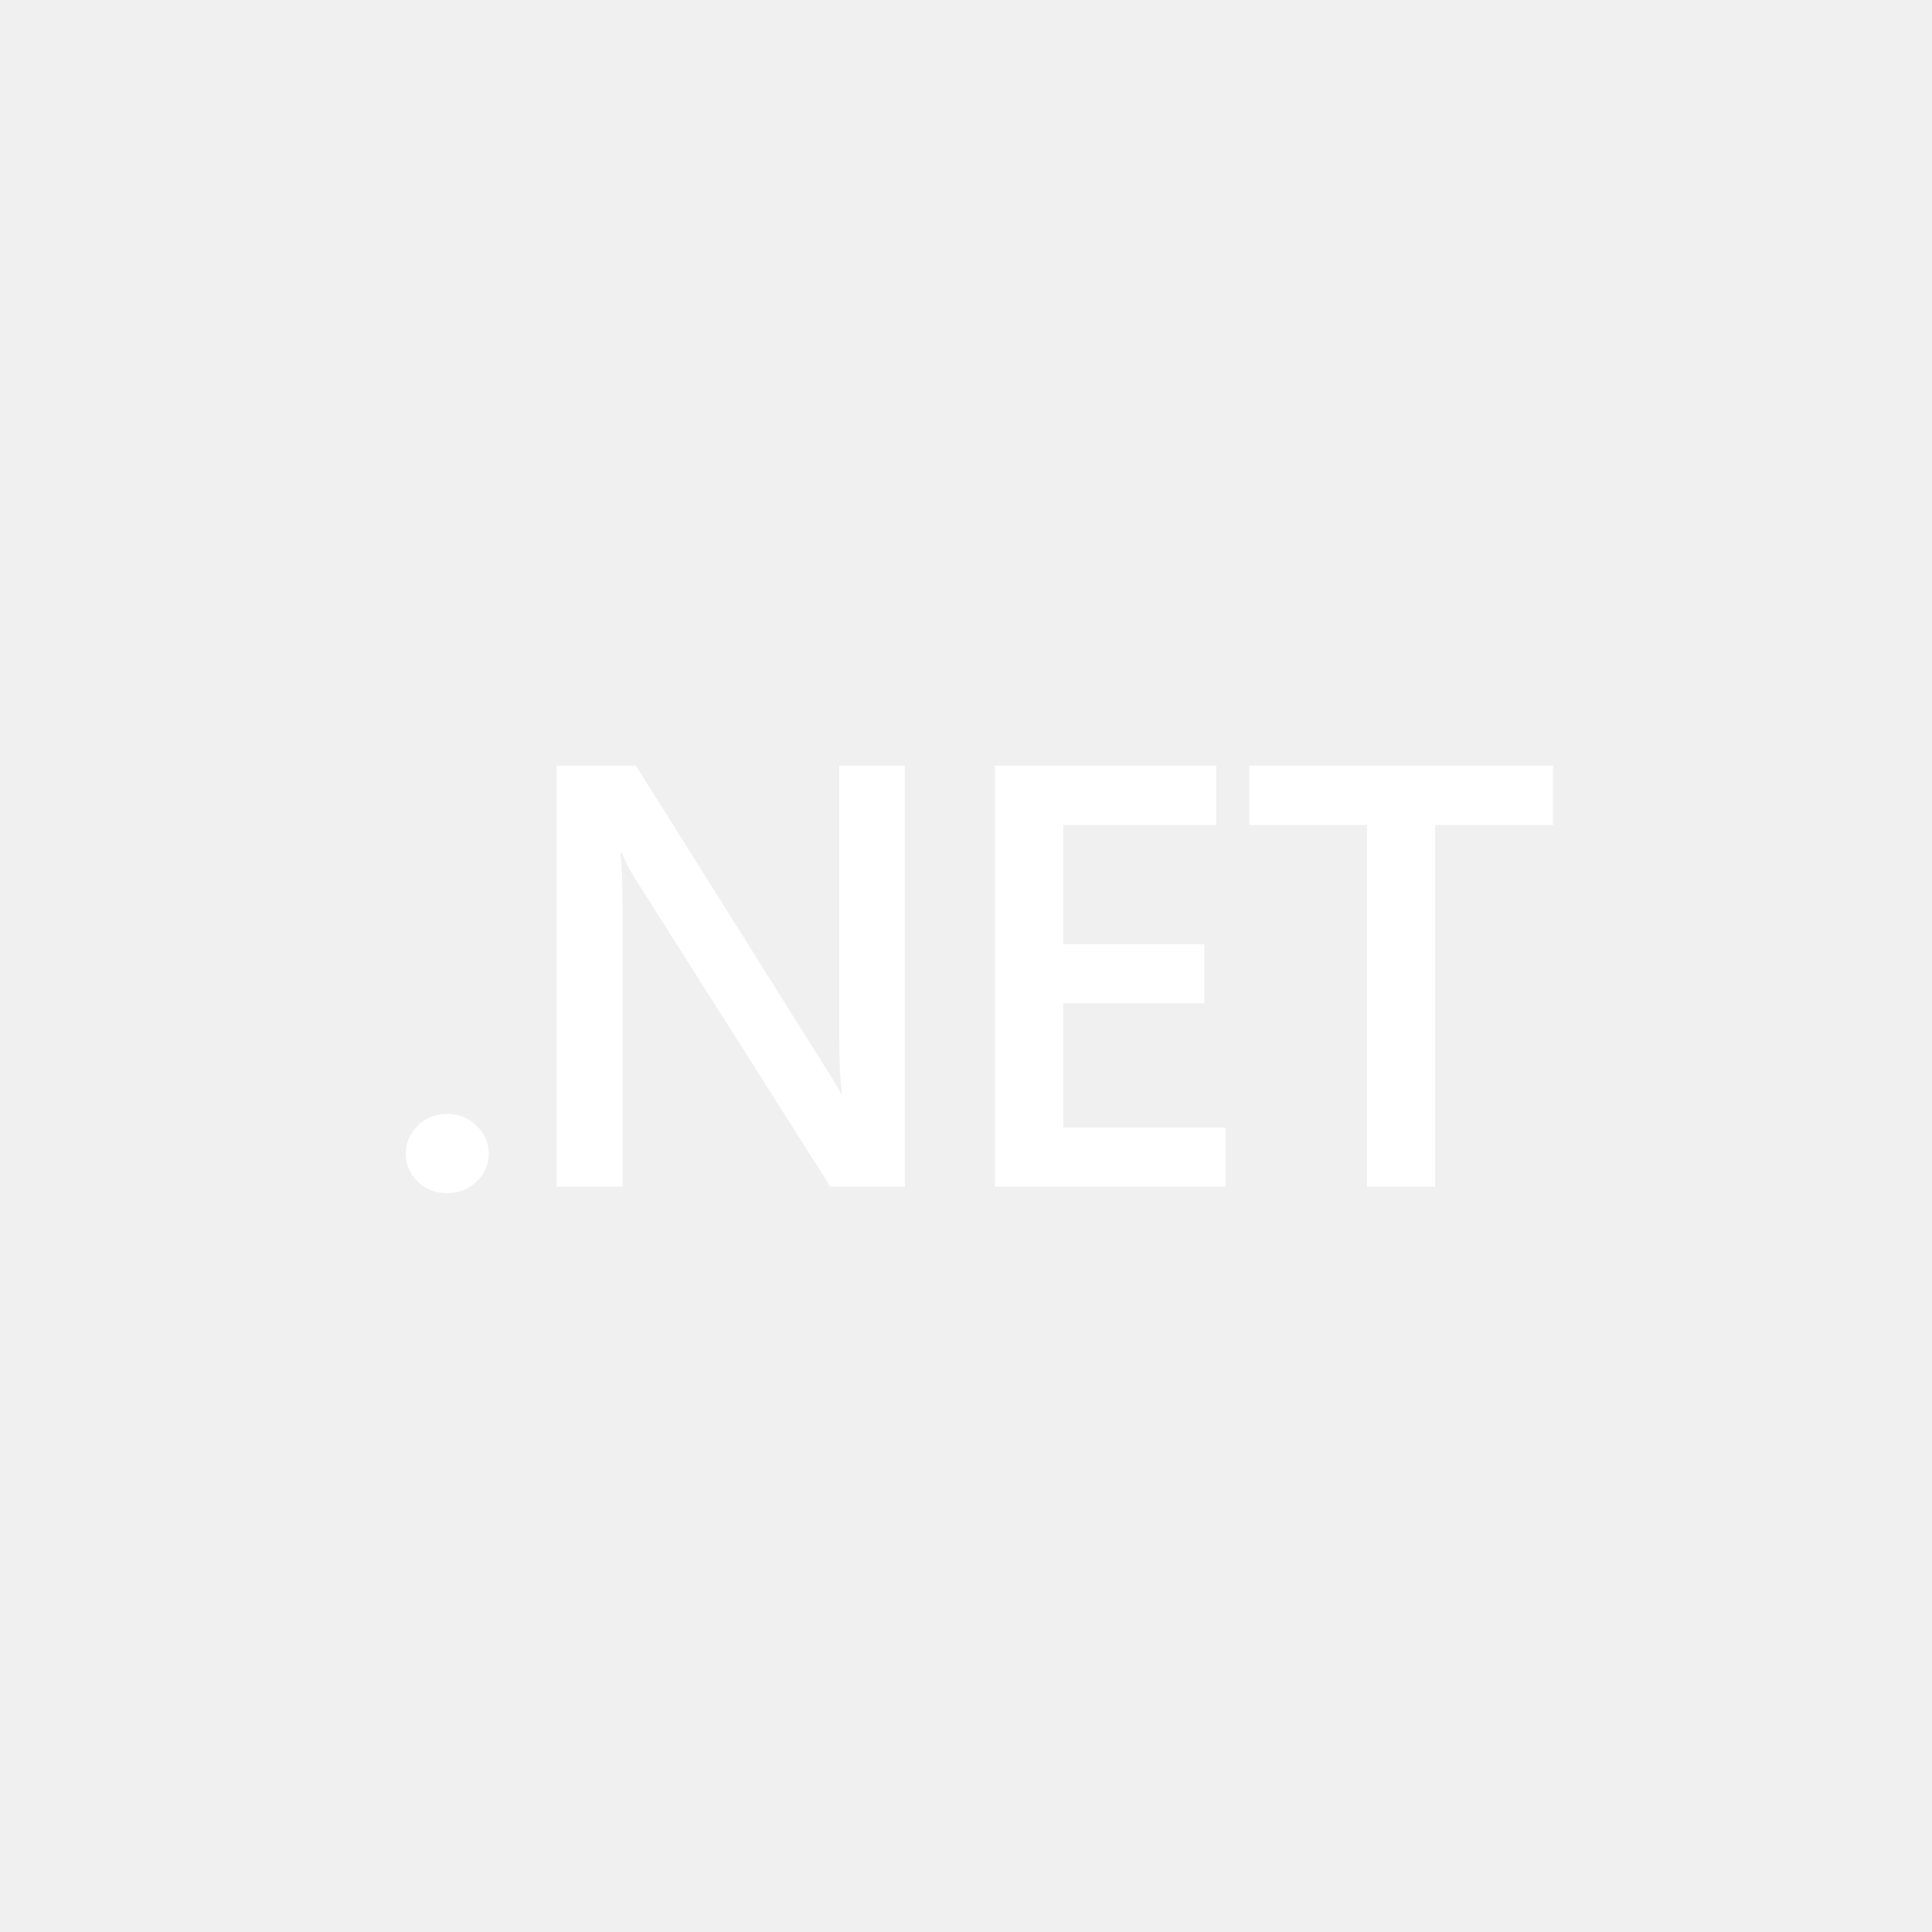
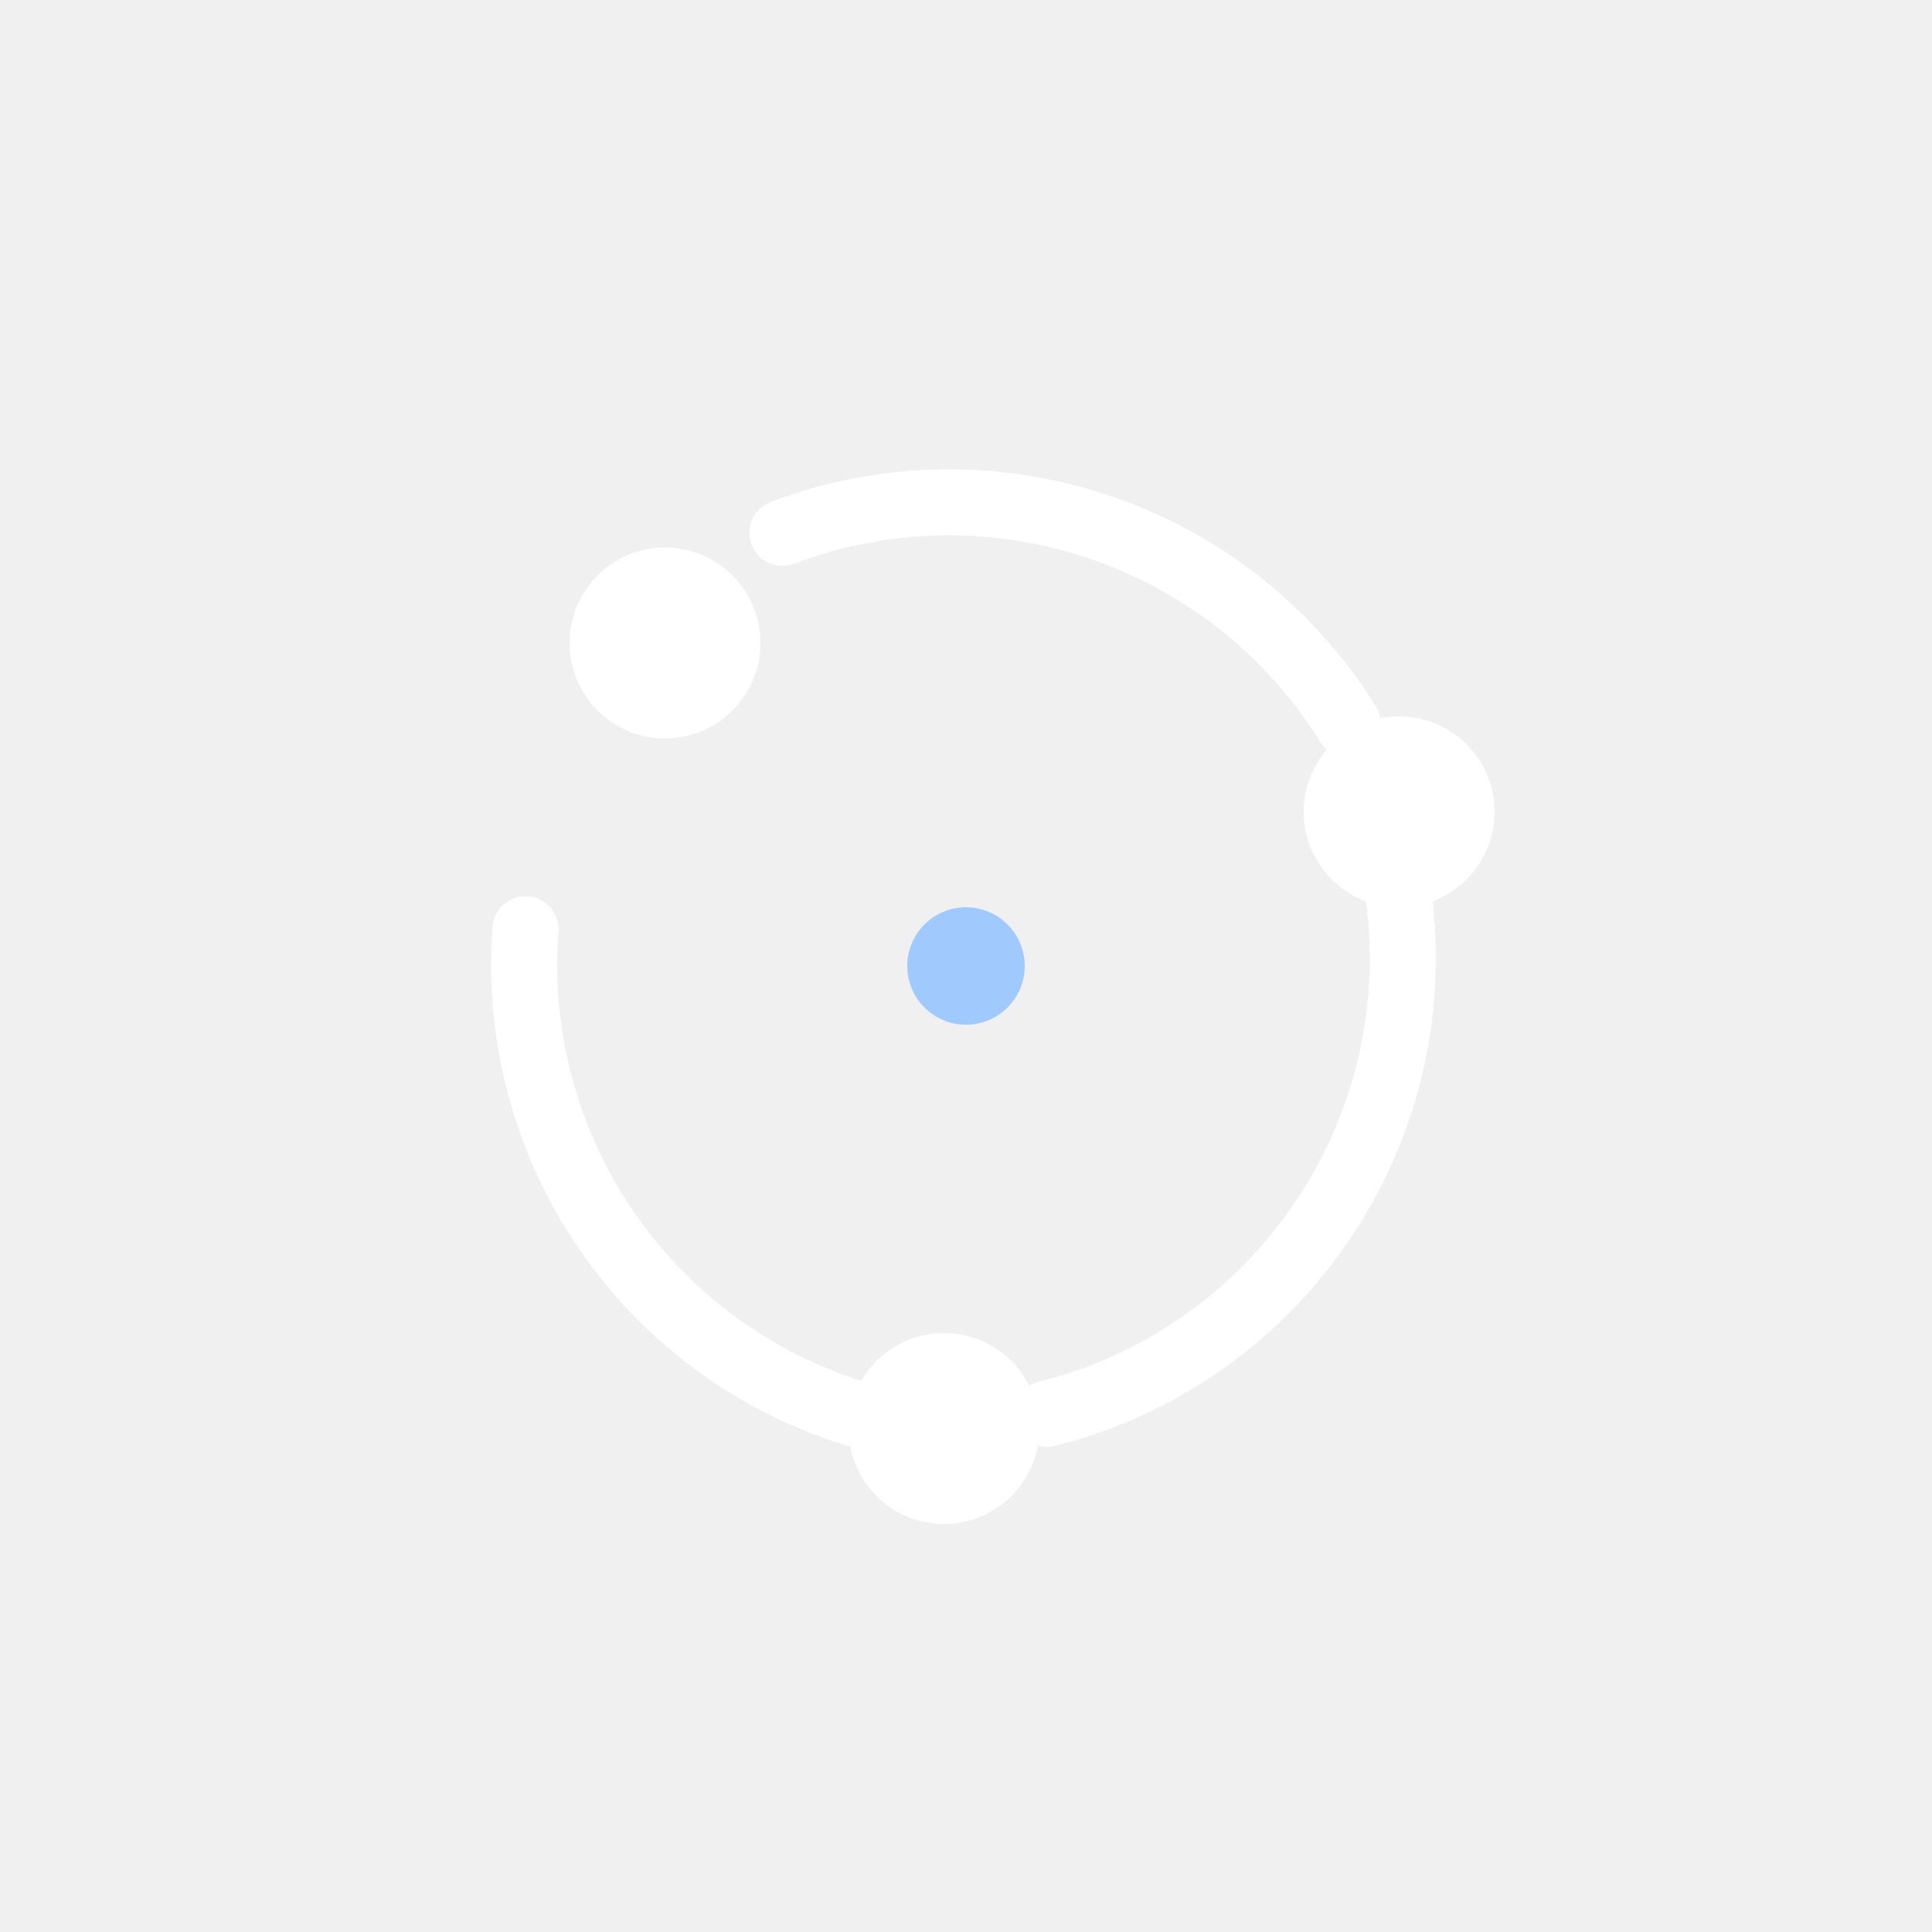
- <svg xmlns="http://www.w3.org/2000/svg" width="456" height="456" viewBox="0 0 456 456" version="1.1" xml:space="preserve" style="fill-rule:evenodd;clip-rule:evenodd;stroke-linejoin:round;stroke-miterlimit:2;">
-   <path d="m 105.5,281.609 c -2.703,0 -5.001,-0.9 -6.893,-2.702 -1.892,-1.848 -2.838,-4.042 -2.838,-6.582 0,-2.587 0.946,-4.804 2.838,-6.652 1.892,-1.848 4.19,-2.772 6.893,-2.772 2.748,0 5.068,0.924 6.96,2.772 1.937,1.848 2.906,4.064 2.906,6.652 0,2.54 -0.968,4.734 -2.906,6.582 -1.892,1.802 -4.212,2.702 -6.96,2.702 z" style="fill:#ffffff;fill-rule:nonzero;stroke-width:0.838" />
-   <path d="M 213.561,280.084 H 195.99 L 149.7,207.054 c -1.171,-1.848 -2.14,-3.765 -2.906,-5.751 h -0.406 c 0.361,2.125 0.541,6.675 0.541,13.65 v 65.132 h -15.543 v -99.36 h 18.719 l 44.737,71.298 c 1.892,2.957 3.109,4.989 3.649,6.098 h 0.27 c -0.45,-2.632 -0.676,-7.09 -0.676,-13.373 v -64.023 h 15.476 z" style="fill:#ffffff;fill-rule:nonzero;stroke-width:0.838" />
-   <path d="m 289.251,280.084 h -54.401 v -99.36 h 52.238 v 13.997 h -36.154 v 28.131 h 33.316 v 13.927 h -33.316 v 29.378 h 38.316 z" style="fill:#ffffff;fill-rule:nonzero;stroke-width:0.838" />
-   <path d="M 366.565,194.721 H 338.722 v 85.363 h -16.084 v -85.363 h -27.775 v -13.997 h 71.701 z" style="fill:#ffffff;fill-rule:nonzero;stroke-width:0.838" />
+ <svg xmlns="http://www.w3.org/2000/svg" width="456" height="456" viewBox="0 0 200 200">
+   <g transform="translate(24 24) scale(0.76)">
+     <path d="M75 41 A64 64 0 0 1 152 67 M159 91 A64 64 0 0 1 111 161 M85 161 A64 64 0 0 1 40 95" fill="none" stroke="#FFFFFF" stroke-width="9" stroke-linecap="round" />
+     <circle cx="59" cy="56" r="13" fill="#FFFFFF" />
+     <circle cx="159" cy="79" r="13" fill="#FFFFFF" />
+     <circle cx="97" cy="163" r="13" fill="#FFFFFF" />
+     <circle cx="100" cy="100" r="8" fill="#A0CAFD" />
+   </g>
</svg>
